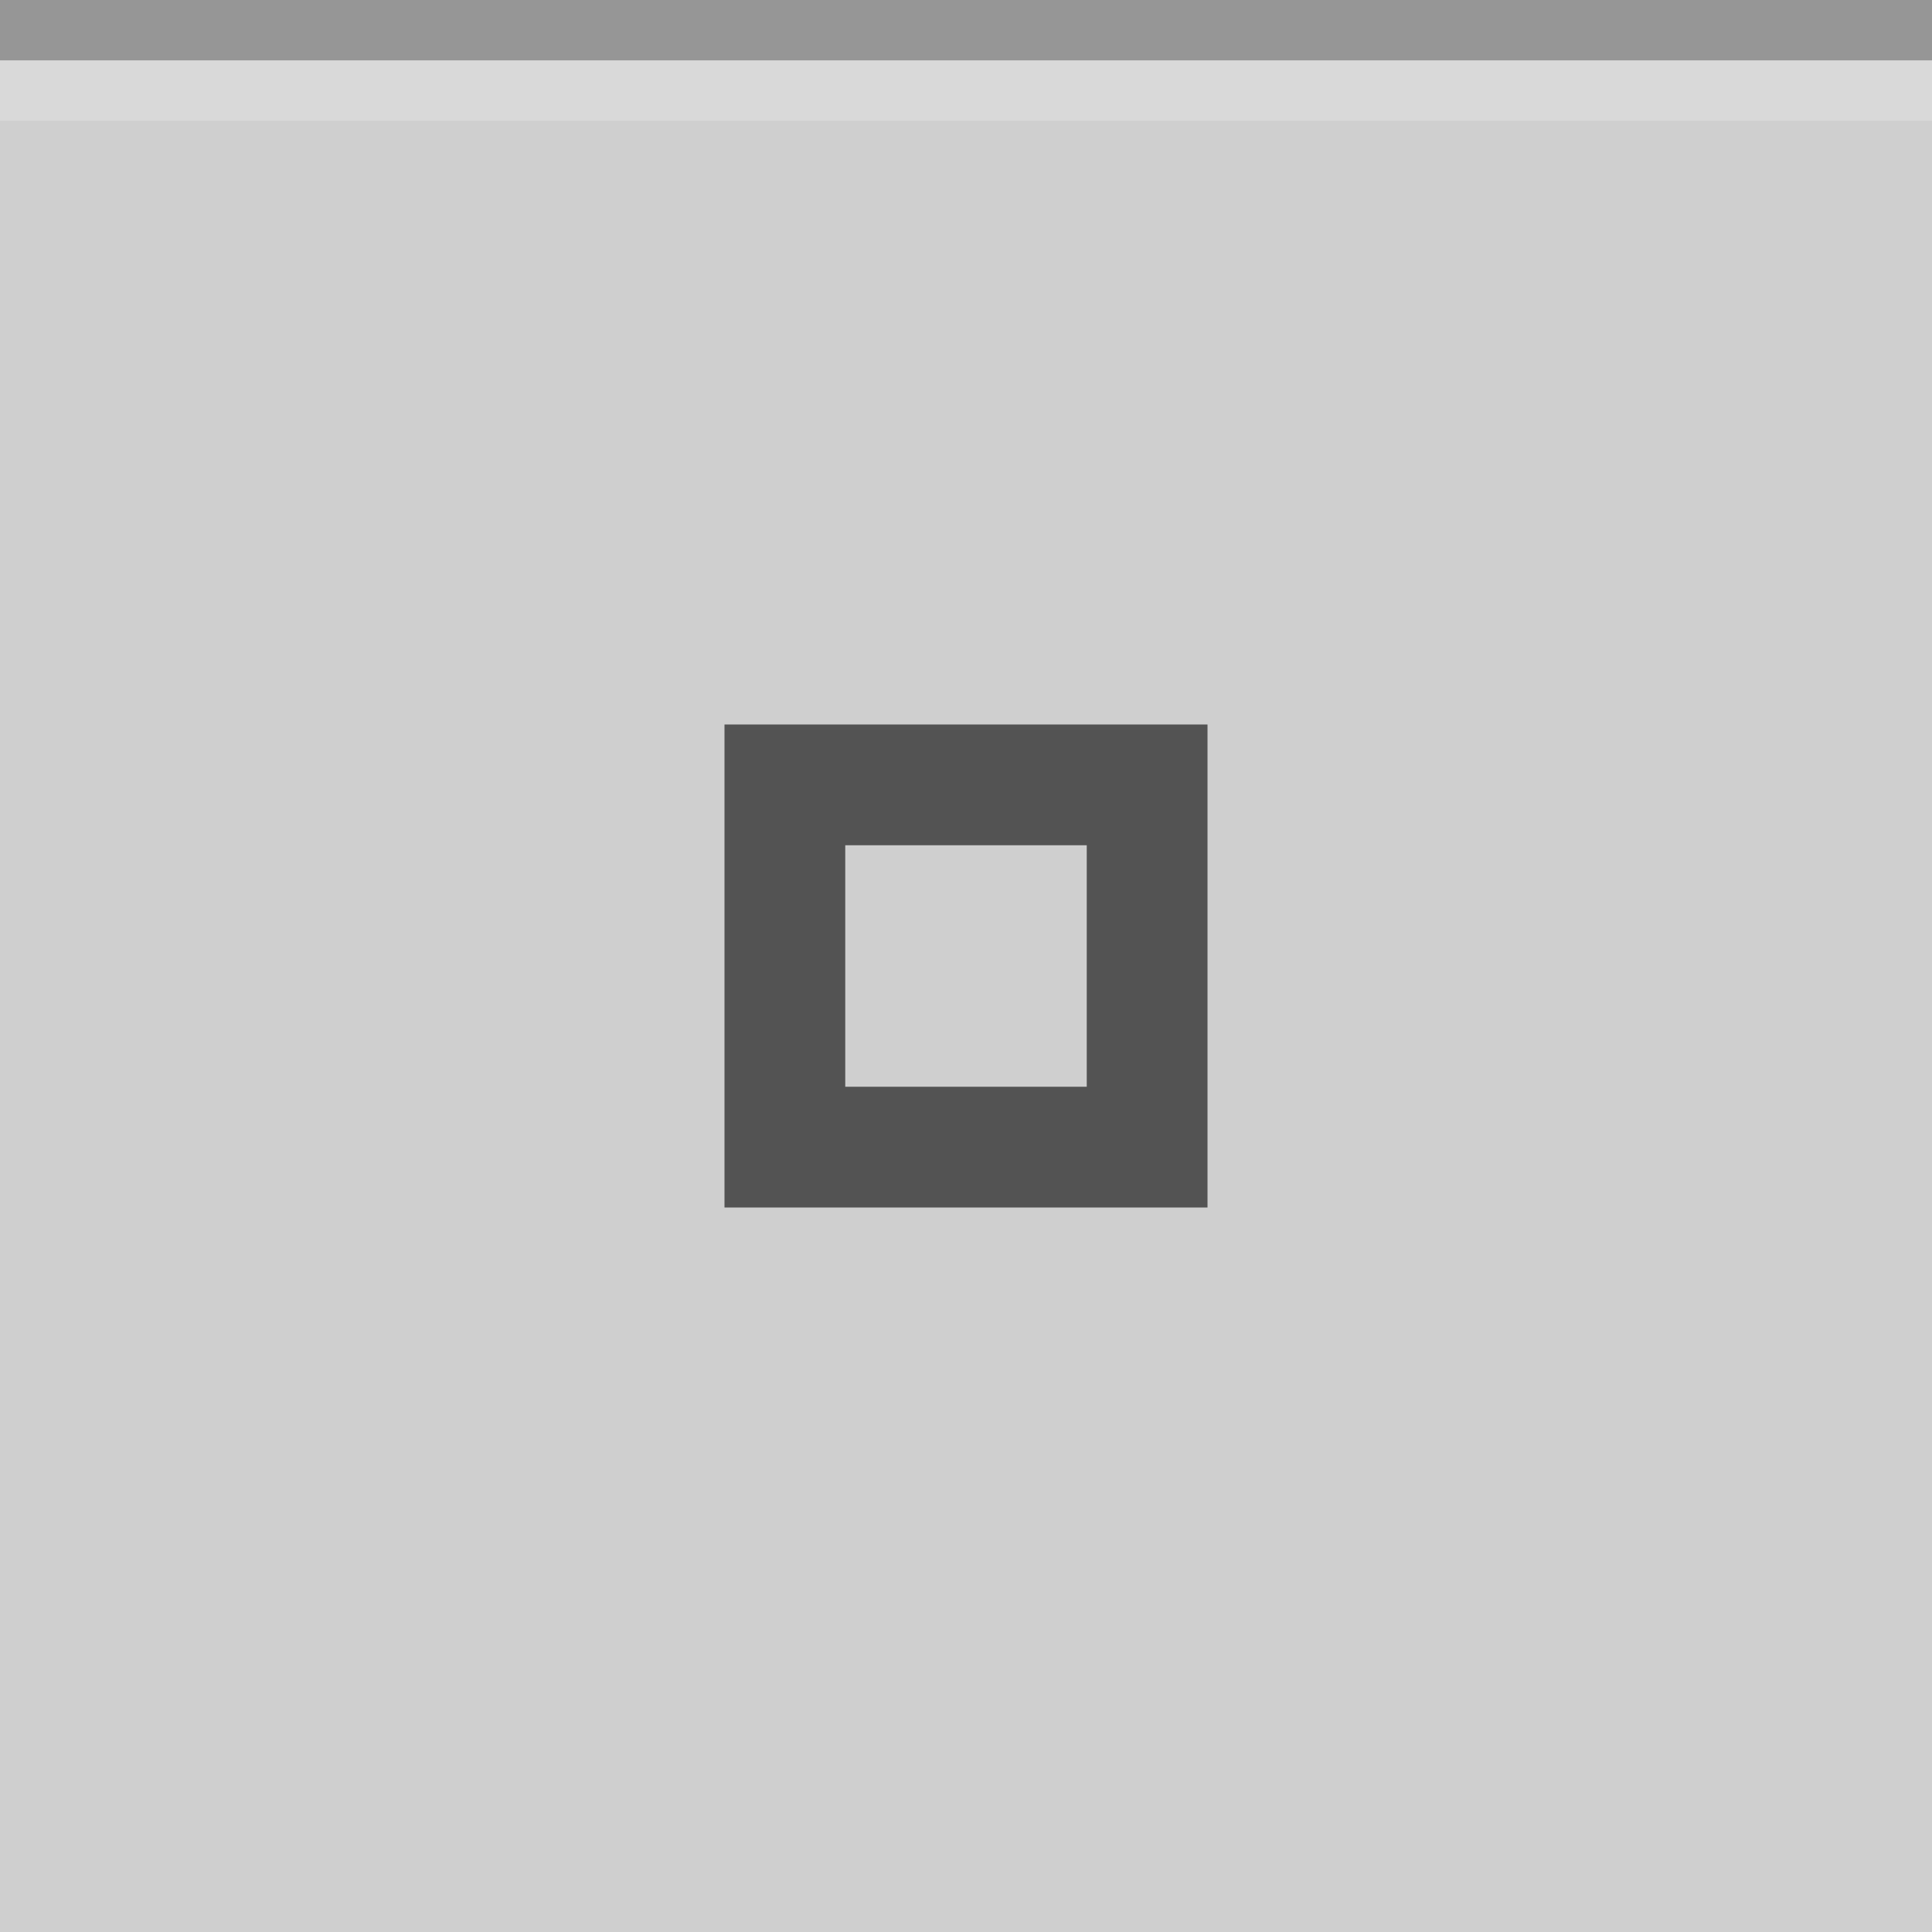
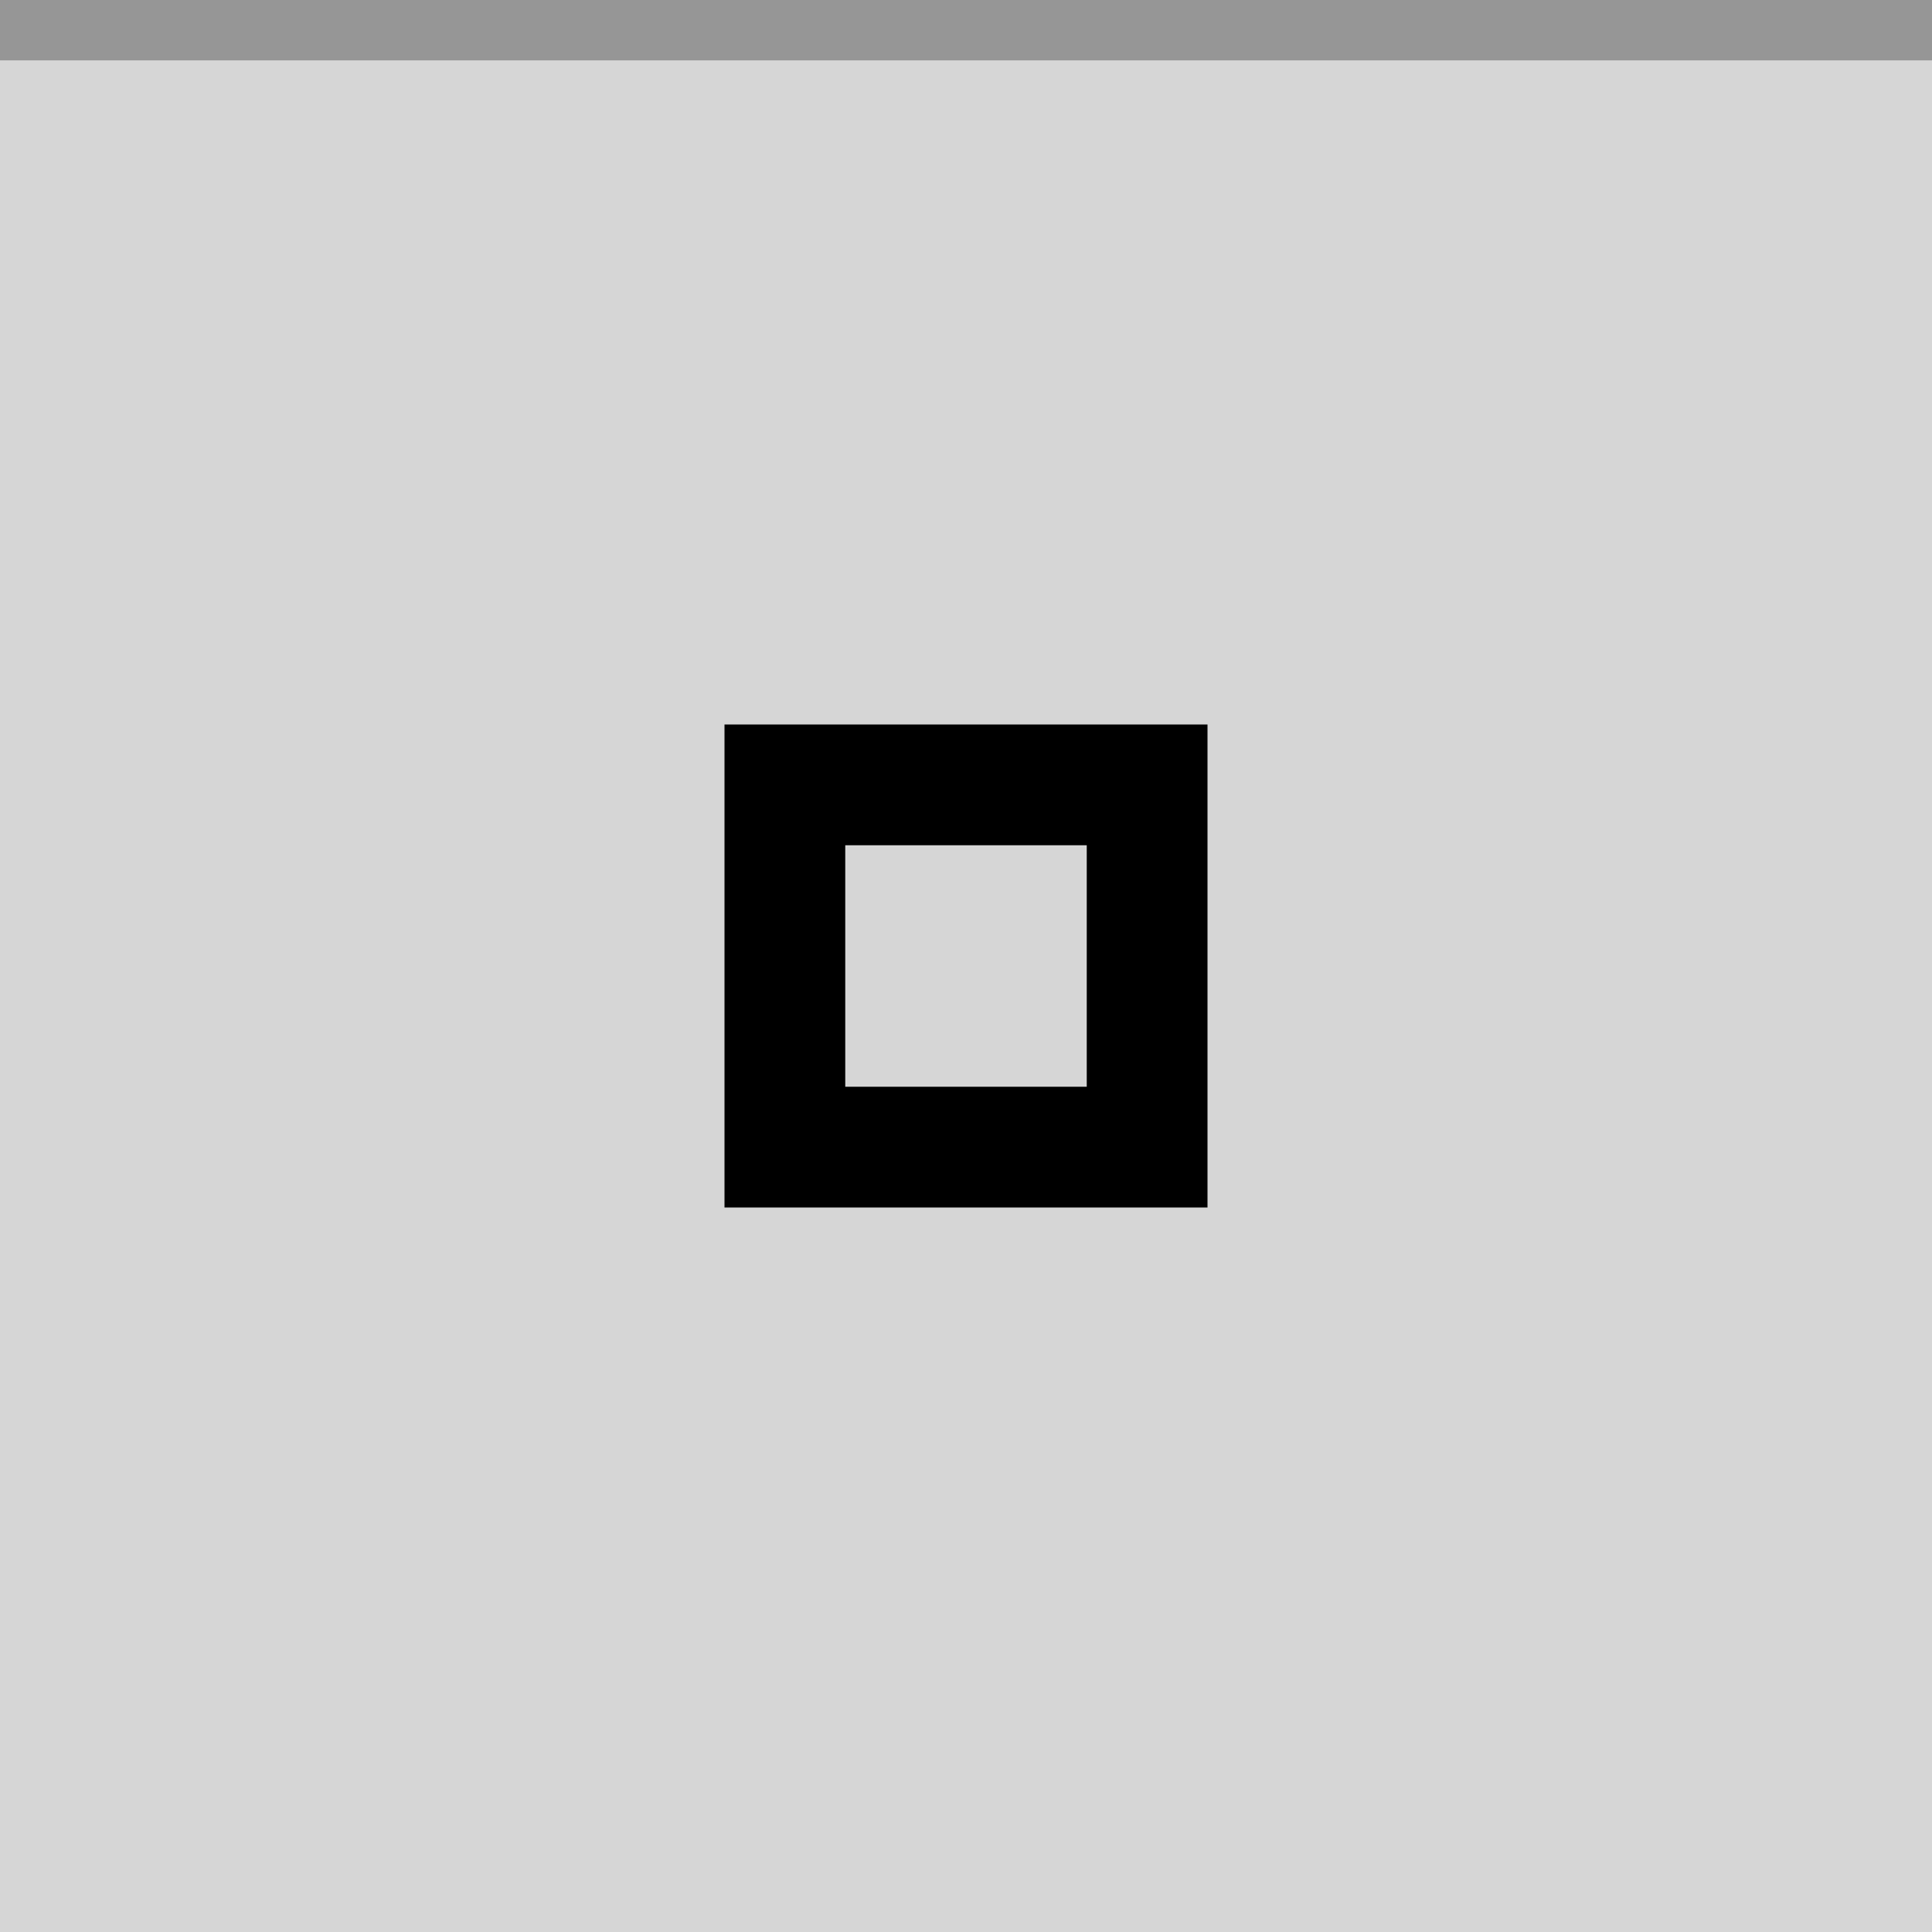
- <svg xmlns="http://www.w3.org/2000/svg" width="32" height="32" viewBox="0 0 32 32" version="1.1" id="svg12">
+ <svg xmlns="http://www.w3.org/2000/svg" id="svg12" version="1.1" viewBox="0 0 32 32" height="32" width="32">
  <defs id="defs16" />
-   <rect width="32" height="32" fill="#E0E0E0" id="rect2" style="fill:#cfcfcf;fill-opacity:1" />
-   <rect width="32" height="1" fill="#FFFFFF" fill-opacity="0.4" id="rect4" style="fill:#969696;fill-opacity:1" />
-   <g fill="#000000" opacity="0.6" id="g10">
-     <circle cx="16" cy="16" r="12" opacity="0" id="circle6" />
-     <path d="m12 12v8h8v-8zm2 2h4v4h-4z" id="path8" />
+   <rect style="fill:#d6d6d6;fill-opacity:1" id="rect2" fill="#E0E0E0" height="32" width="32" />
+   <rect style="fill:#969696;fill-opacity:1" id="rect4" fill-opacity="0.4" fill="#FFFFFF" height="1" width="32" />
+   <g style="opacity:1" id="g10" opacity="0.6" fill="#000000">
+     <circle id="circle6" opacity="0" r="12" cy="16" cx="16" />
+     <path id="path8" d="m12 12v8h8v-8zm2 2h4v4h-4z" />
  </g>
-   <rect width="32" height="1" id="rect4-3" x="0" y="1" style="opacity:0.2;fill:#ffffff;fill-opacity:1;stroke-width:4" />
</svg>
